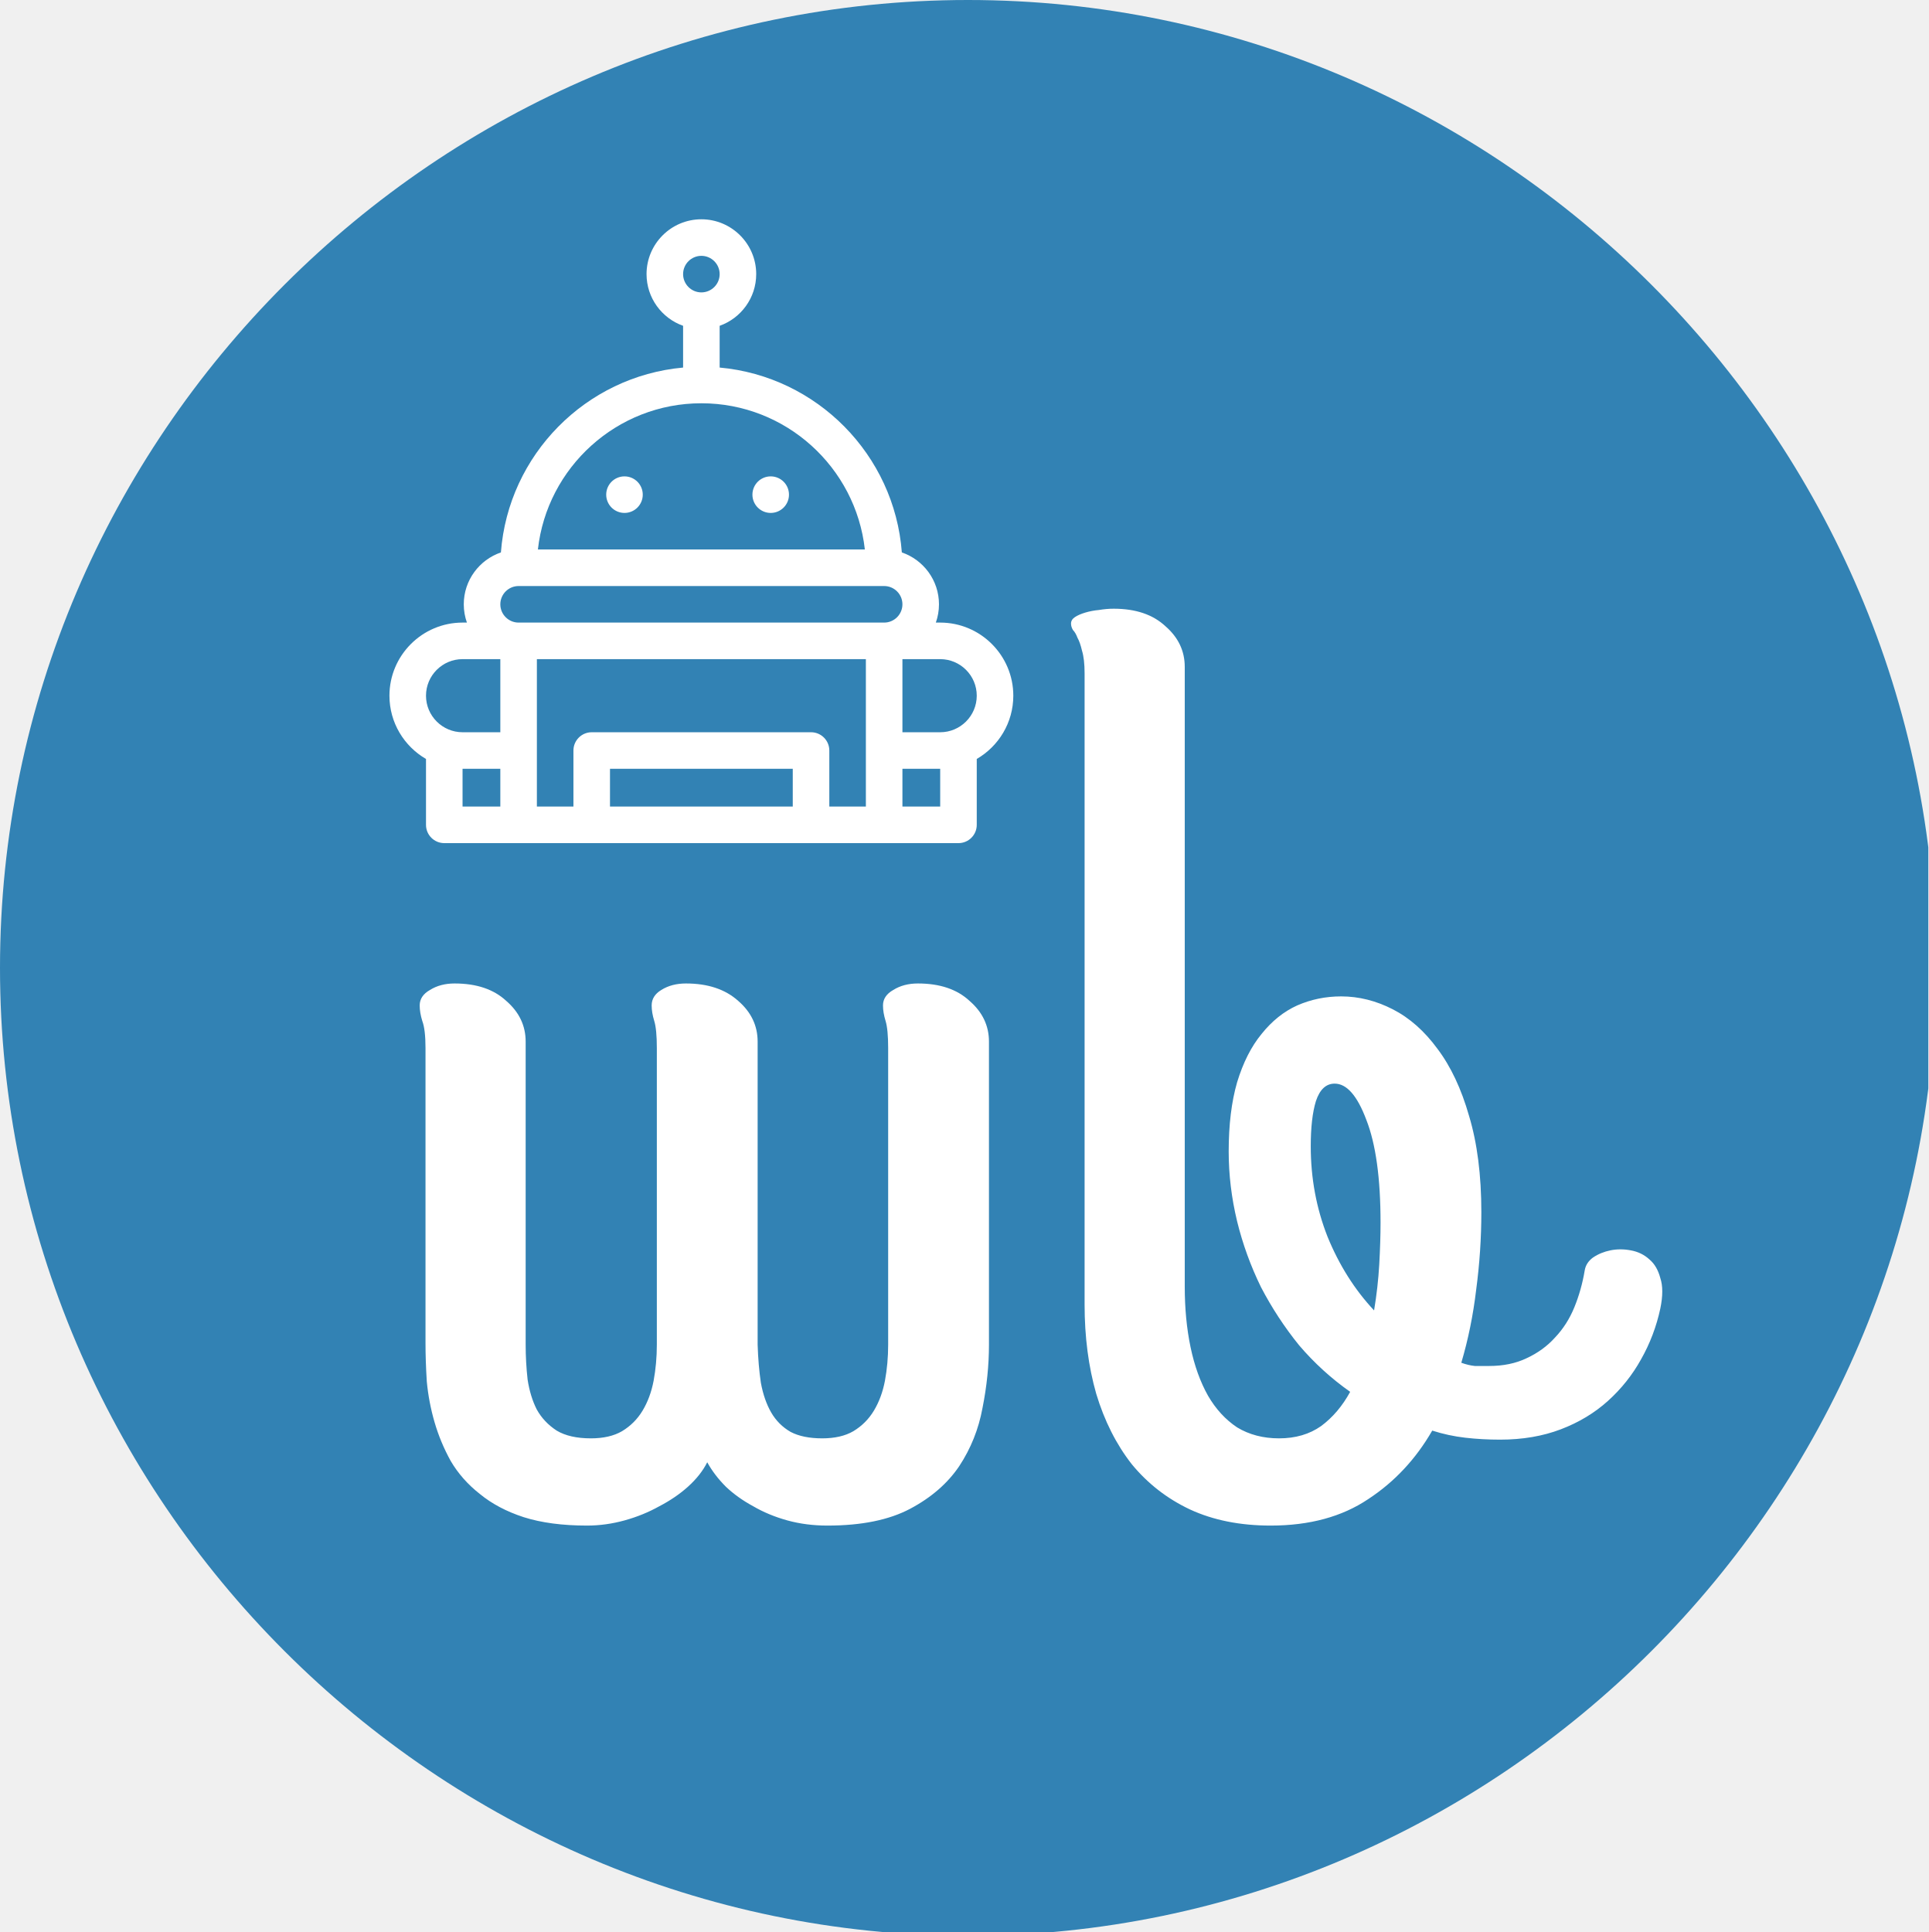
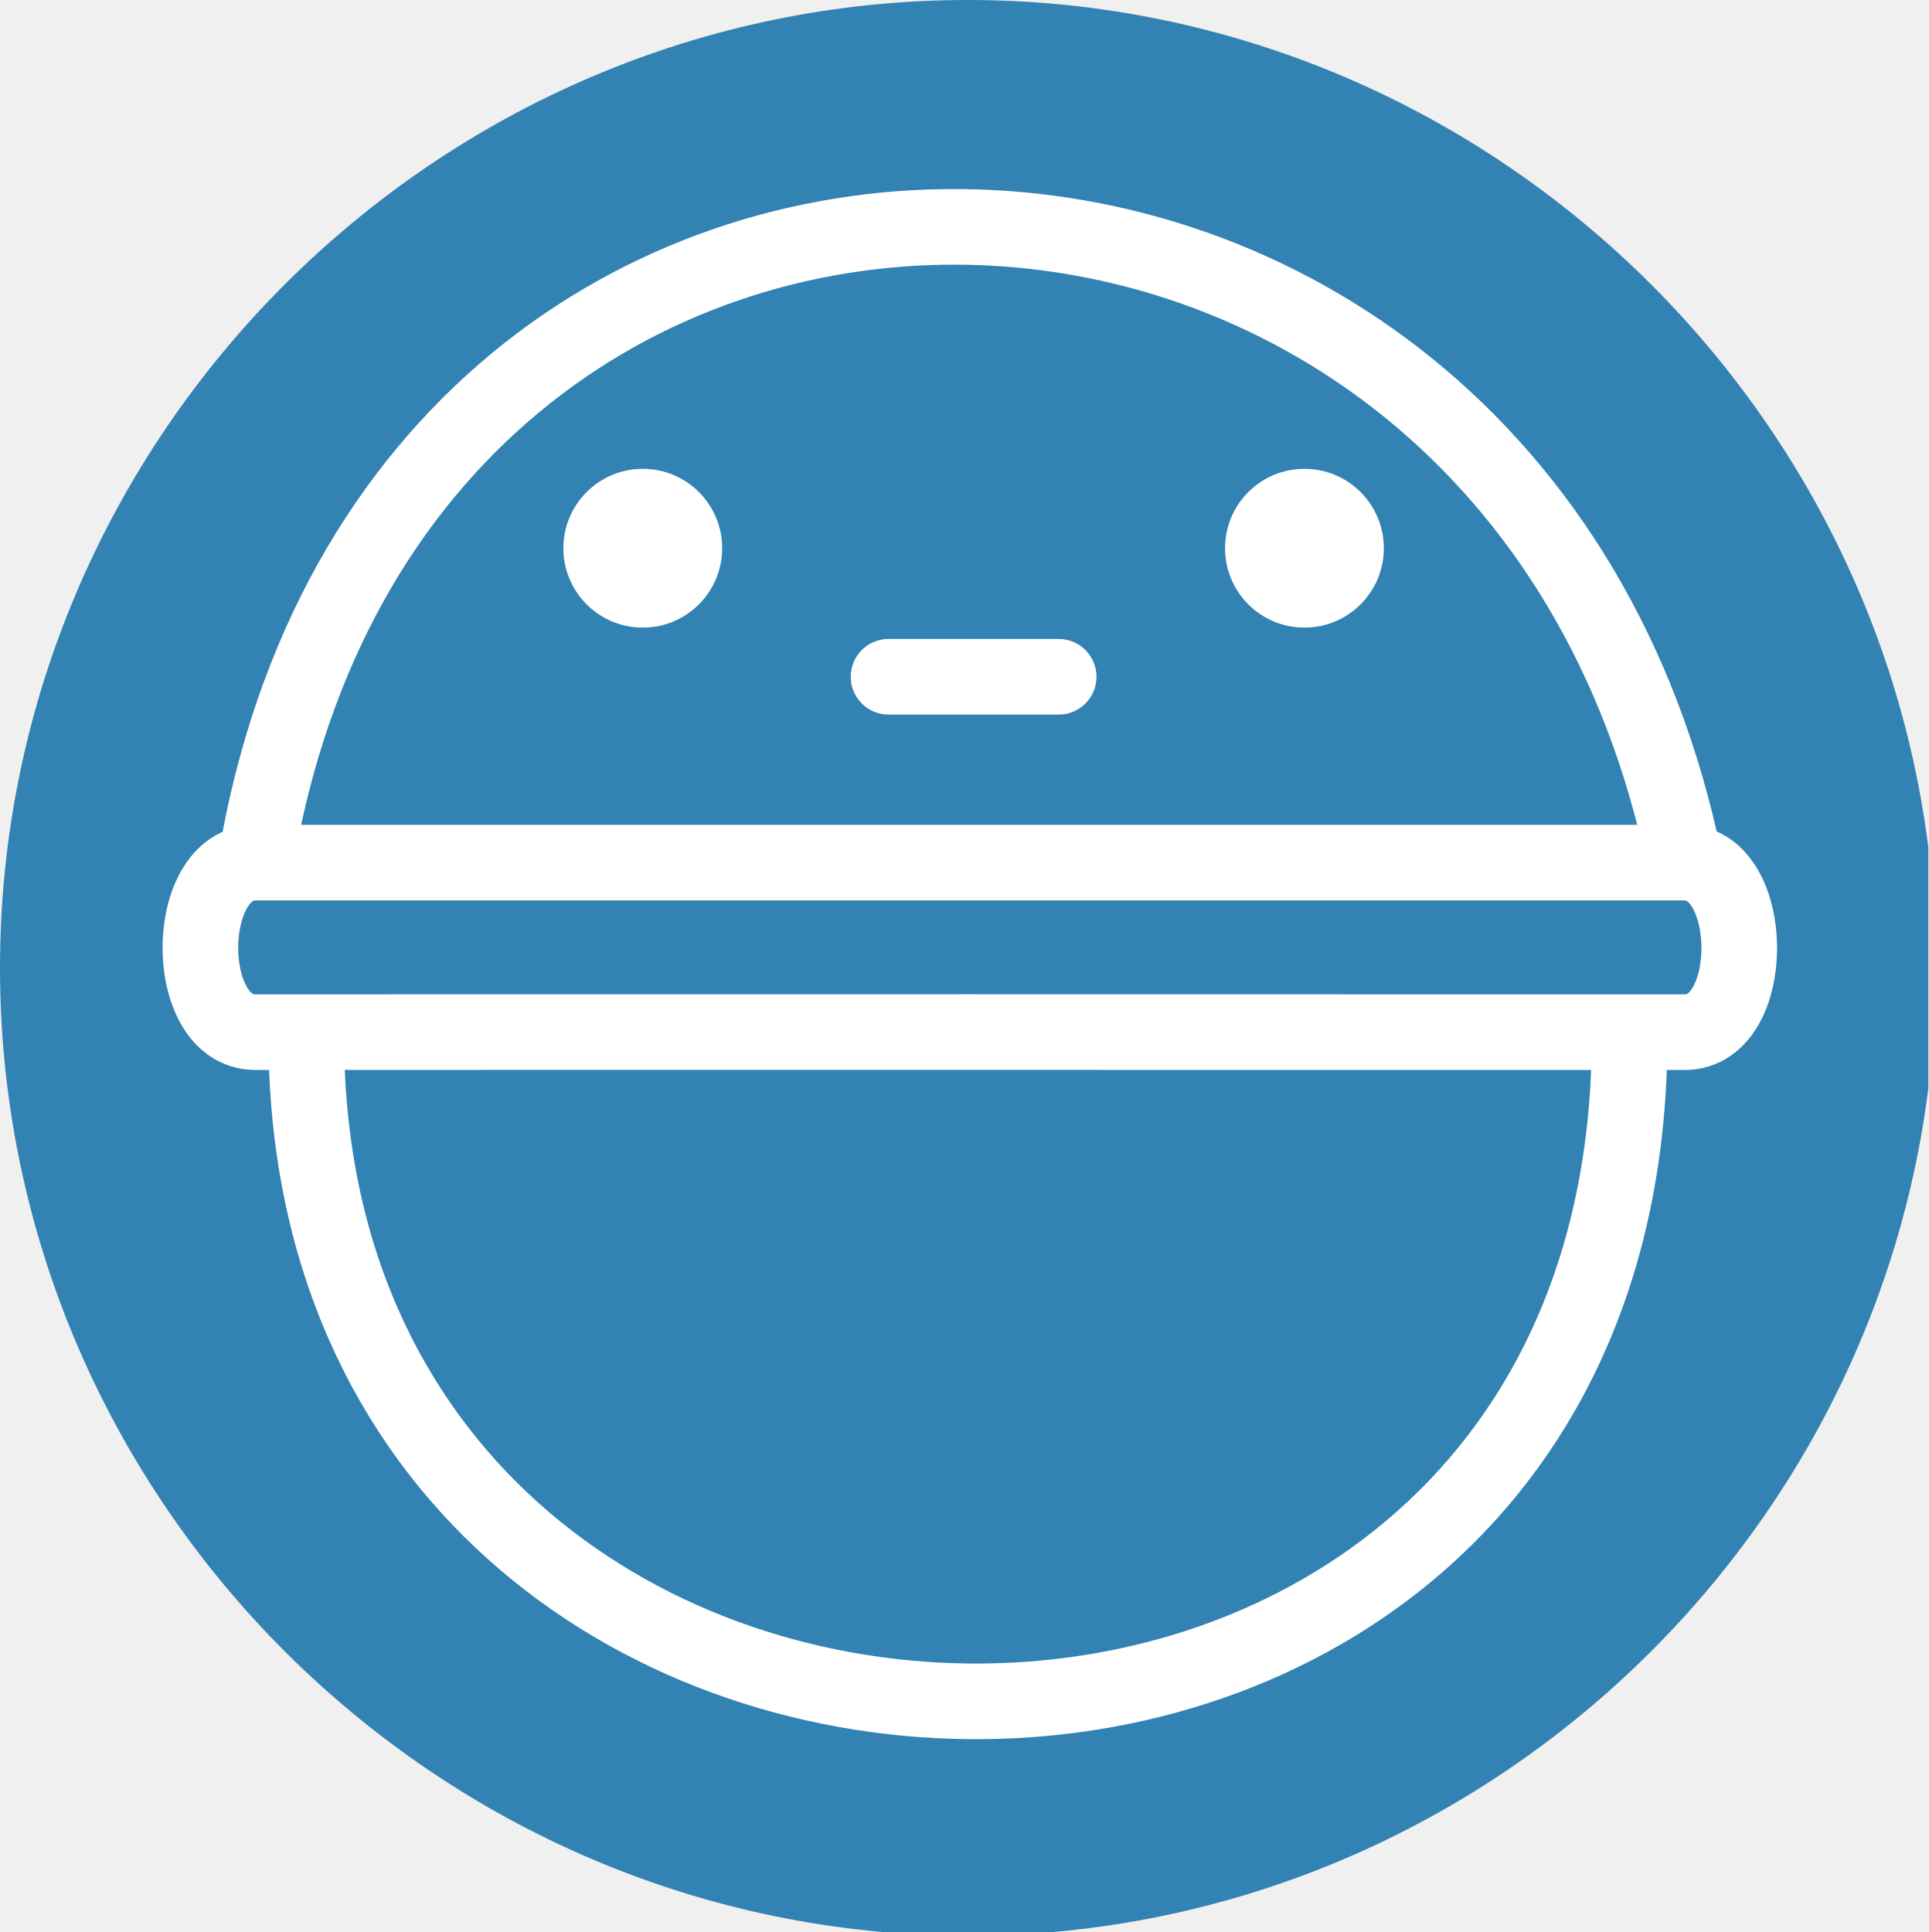
<svg xmlns="http://www.w3.org/2000/svg" width="510" height="511" viewBox="0 0 510 511" fill="none">
  <g clip-path="url(#clip0)">
    <path d="M256 0C115.39 0 0 115.39 0 256C0 396.61 115.39 512 256 512C396.61 512 512 396.61 512 256C512 115.39 396.61 0 256 0Z" fill="#3282B4" />
-     <path d="M165.164 135.666C167.834 135.666 169.998 133.502 169.998 130.832C169.998 128.162 167.834 125.998 165.164 125.998C162.494 125.998 160.33 128.162 160.33 130.832C160.33 133.502 162.494 135.666 165.164 135.666Z" fill="white" />
-     <path d="M203.836 135.666C206.506 135.666 208.67 133.502 208.67 130.832C208.67 128.162 206.506 125.998 203.836 125.998C201.166 125.998 199.002 128.162 199.002 130.832C199.002 133.502 201.166 135.666 203.836 135.666Z" fill="white" />
-     <path d="M248.664 164.67H247.51C248.047 163.157 248.342 161.53 248.342 159.836C248.342 153.477 244.226 148.065 238.52 146.114C236.563 120.279 216.064 99.546 190.334 97.216V86.172C195.96 84.177 200.002 78.804 200.002 72.502C200.002 64.506 193.496 58 185.5 58C177.504 58 170.998 64.506 170.998 72.502C170.998 78.804 175.04 84.177 180.666 86.172V97.216C154.936 99.546 134.437 120.279 132.48 146.114C126.774 148.065 122.658 153.477 122.658 159.836C122.658 161.53 122.953 163.157 123.49 164.67H122.336C111.674 164.67 103 173.344 103 184.006C103 191.147 106.894 197.392 112.668 200.74V218.166C112.668 220.836 114.832 223 117.502 223C122.051 223 247.654 223 253.498 223C256.168 223 258.332 220.836 258.332 218.166V200.74C264.106 197.392 268 191.147 268 184.006C268 173.344 259.326 164.67 248.664 164.67ZM185.5 67.668C188.165 67.668 190.334 69.837 190.334 72.502C190.334 75.167 188.165 77.336 185.5 77.336C182.835 77.336 180.666 75.167 180.666 72.502C180.666 69.837 182.835 67.668 185.5 67.668ZM185.5 106.662C207.855 106.662 226.323 123.612 228.736 145.334H142.264C144.677 123.612 163.145 106.662 185.5 106.662ZM132.326 213.332H122.336V203.342H132.326V213.332ZM132.326 193.674H122.336C117.005 193.674 112.668 189.337 112.668 184.006C112.668 178.675 117.005 174.338 122.336 174.338H132.326C132.326 180.089 132.326 187.802 132.326 193.674ZM209.67 213.332H161.33V203.342H209.67V213.332ZM229.006 213.332H219.338V198.508C219.338 195.838 217.174 193.674 214.504 193.674H156.496C153.826 193.674 151.662 195.838 151.662 198.508V213.332H141.994C141.994 205.492 141.994 187.504 141.994 174.338H229.006C229.006 187.451 229.006 205.431 229.006 213.332ZM233.84 164.67H137.16C134.495 164.67 132.326 162.501 132.326 159.836C132.326 157.17 134.495 155.002 137.16 155.002H233.84C236.505 155.002 238.674 157.17 238.674 159.836C238.674 162.501 236.505 164.67 233.84 164.67ZM248.664 213.332H238.674V203.342H248.664V213.332ZM248.664 193.674H238.674C238.674 187.8 238.674 180.089 238.674 174.338H248.664C253.995 174.338 258.332 178.675 258.332 184.006C258.332 189.337 253.995 193.674 248.664 193.674Z" fill="white" />
-     <path d="M173.72 277.211C173.72 273.907 173.492 271.515 173.036 270.034C172.58 268.552 172.352 267.185 172.352 265.932C172.352 264.223 173.207 262.856 174.916 261.83C176.739 260.691 178.904 260.121 181.41 260.121C187.221 260.121 191.835 261.66 195.253 264.736C198.671 267.698 200.38 271.287 200.38 275.502V355.654C200.494 359.299 200.779 362.66 201.234 365.737C201.804 368.813 202.715 371.433 203.969 373.598C205.222 375.763 206.931 377.472 209.096 378.725C211.26 379.864 214.051 380.434 217.469 380.434C220.773 380.434 223.508 379.807 225.672 378.554C227.951 377.187 229.774 375.364 231.141 373.085C232.508 370.807 233.477 368.186 234.046 365.224C234.616 362.148 234.901 358.958 234.901 355.654V277.211C234.901 273.907 234.673 271.515 234.217 270.034C233.762 268.552 233.534 267.185 233.534 265.932C233.534 264.223 234.445 262.856 236.268 261.83C238.091 260.691 240.256 260.121 242.762 260.121C248.573 260.121 253.13 261.66 256.434 264.736C259.852 267.698 261.561 271.287 261.561 275.502V355.654C261.561 361.122 260.991 366.705 259.852 372.402C258.827 377.984 256.776 383.111 253.7 387.783C250.624 392.34 246.294 396.1 240.712 399.062C235.129 402.024 227.837 403.505 218.837 403.505C215.077 403.505 211.545 403.049 208.241 402.138C204.937 401.227 201.918 399.973 199.184 398.378C196.449 396.897 194.057 395.188 192.006 393.251C189.955 391.201 188.303 389.036 187.05 386.757C185.91 389.036 184.201 391.201 181.923 393.251C179.758 395.188 177.252 396.897 174.403 398.378C171.555 399.973 168.479 401.227 165.175 402.138C161.871 403.049 158.567 403.505 155.263 403.505C148.769 403.505 143.186 402.765 138.515 401.284C133.957 399.802 130.084 397.752 126.894 395.131C123.703 392.625 121.14 389.719 119.203 386.415C117.38 383.111 115.956 379.693 114.931 376.161C113.905 372.63 113.222 369.041 112.88 365.395C112.652 361.749 112.538 358.388 112.538 355.312V277.211C112.538 273.907 112.253 271.515 111.684 270.034C111.228 268.552 111 267.185 111 265.932C111 264.223 111.911 262.856 113.734 261.83C115.557 260.691 117.722 260.121 120.229 260.121C126.039 260.121 130.596 261.66 133.9 264.736C137.318 267.698 139.027 271.287 139.027 275.502V355.654C139.027 358.73 139.198 361.806 139.54 364.882C139.996 367.844 140.793 370.465 141.933 372.743C143.186 375.022 144.952 376.902 147.23 378.383C149.509 379.75 152.528 380.434 156.288 380.434C159.592 380.434 162.326 379.807 164.491 378.554C166.77 377.187 168.593 375.364 169.96 373.085C171.327 370.807 172.296 368.186 172.865 365.224C173.435 362.148 173.72 358.958 173.72 355.654V277.211ZM324.964 304.555C324.964 297.491 325.705 291.396 327.186 286.269C328.781 281.028 330.946 276.756 333.68 273.452C336.415 270.034 339.548 267.527 343.08 265.932C346.726 264.337 350.599 263.539 354.701 263.539C359.372 263.539 363.929 264.679 368.373 266.957C372.816 269.236 376.747 272.711 380.165 277.382C383.697 282.053 386.488 287.978 388.539 295.156C390.703 302.333 391.786 310.821 391.786 320.619C391.786 327.455 391.33 334.291 390.419 341.127C389.621 347.849 388.311 354.286 386.488 360.439C387.741 360.895 388.937 361.179 390.077 361.293C391.33 361.293 392.583 361.293 393.837 361.293C397.596 361.293 400.9 360.61 403.749 359.243C406.711 357.875 409.217 356.052 411.268 353.774C413.433 351.495 415.142 348.818 416.395 345.742C417.648 342.665 418.56 339.418 419.129 336C419.357 334.633 420.098 333.494 421.351 332.582C422.718 331.671 424.256 331.044 425.965 330.702C427.674 330.361 429.44 330.361 431.263 330.702C433.2 331.044 434.852 331.842 436.219 333.095C437.587 334.234 438.555 335.886 439.125 338.051C439.808 340.102 439.808 342.779 439.125 346.083C438.099 350.868 436.39 355.369 433.998 359.584C431.719 363.686 428.814 367.332 425.282 370.522C421.75 373.712 417.591 376.218 412.806 378.041C408.021 379.864 402.666 380.776 396.742 380.776C393.552 380.776 390.476 380.605 387.513 380.263C384.551 379.921 381.646 379.295 378.797 378.383C374.468 385.903 368.828 391.941 361.879 396.498C354.929 401.17 346.327 403.505 336.073 403.505C327.984 403.505 320.863 402.081 314.711 399.233C308.672 396.384 303.545 392.397 299.33 387.27C295.228 382.029 292.095 375.82 289.93 368.642C287.879 361.464 286.854 353.603 286.854 345.058V178.09C286.854 175.583 286.626 173.589 286.171 172.108C285.829 170.627 285.43 169.488 284.974 168.69C284.632 167.779 284.234 167.095 283.778 166.64C283.436 166.07 283.265 165.5 283.265 164.931C283.265 164.247 283.607 163.677 284.291 163.222C284.974 162.766 285.886 162.367 287.025 162.025C288.164 161.684 289.361 161.456 290.614 161.342C291.981 161.114 293.291 161 294.545 161C300.355 161 304.912 162.538 308.216 165.614C311.634 168.577 313.343 172.165 313.343 176.381V340.273C313.343 346.083 313.856 351.438 314.881 356.337C315.907 361.236 317.445 365.509 319.496 369.155C321.546 372.687 324.11 375.478 327.186 377.529C330.376 379.465 334.079 380.434 338.295 380.434C342.624 380.434 346.327 379.352 349.403 377.187C352.479 374.908 355.043 371.889 357.093 368.129C352.08 364.597 347.58 360.496 343.592 355.825C339.719 351.039 336.358 345.912 333.509 340.444C330.775 334.861 328.667 329.05 327.186 323.012C325.705 316.86 324.964 310.707 324.964 304.555ZM346.669 303.188C346.669 311.619 348.15 319.594 351.112 327.114C354.188 334.633 358.29 341.127 363.417 346.596C364.1 342.494 364.556 338.45 364.784 334.462C365.012 330.361 365.126 326.658 365.126 323.354C365.126 311.619 363.872 302.561 361.366 296.181C358.973 289.801 356.182 286.611 352.992 286.611C350.713 286.611 349.061 288.149 348.036 291.225C347.124 294.187 346.669 298.175 346.669 303.188Z" fill="white" />
+     <path d="M67.568 228.159C48.24 228.208 48.048 273.045 67.568 273C87.089 272.955 426.152 272.977 445.578 273C465.004 273.023 464.61 228.18 445.578 228.159H67.568ZM67.568 228.159C105.369 1.463 400.217 6.445 445.578 228.159H67.568ZM67.568 228.159H445.578H67.568Z" stroke="white" stroke-width="20" />
+     <path d="M81 274C81 504.818 431 512.484 431 274" stroke="white" stroke-width="20" />
+     <path d="M170 166C181.598 166 191 156.598 191 145C191 133.402 181.598 124 170 124C158.402 124 149 133.402 149 145C149 156.598 158.402 166 170 166Z" fill="white" />
+     <path d="M345 166C356.598 166 366 156.598 366 145C366 133.402 356.598 124 345 124C333.402 124 324 133.402 324 145C324 156.598 333.402 166 345 166Z" fill="white" />
+     <path d="M235 179H280" stroke="white" stroke-width="20" stroke-linecap="round" />
  </g>
  <defs>
    <clipPath id="clip0">
      <rect width="510" height="511" fill="white" />
    </clipPath>
  </defs>
</svg>
